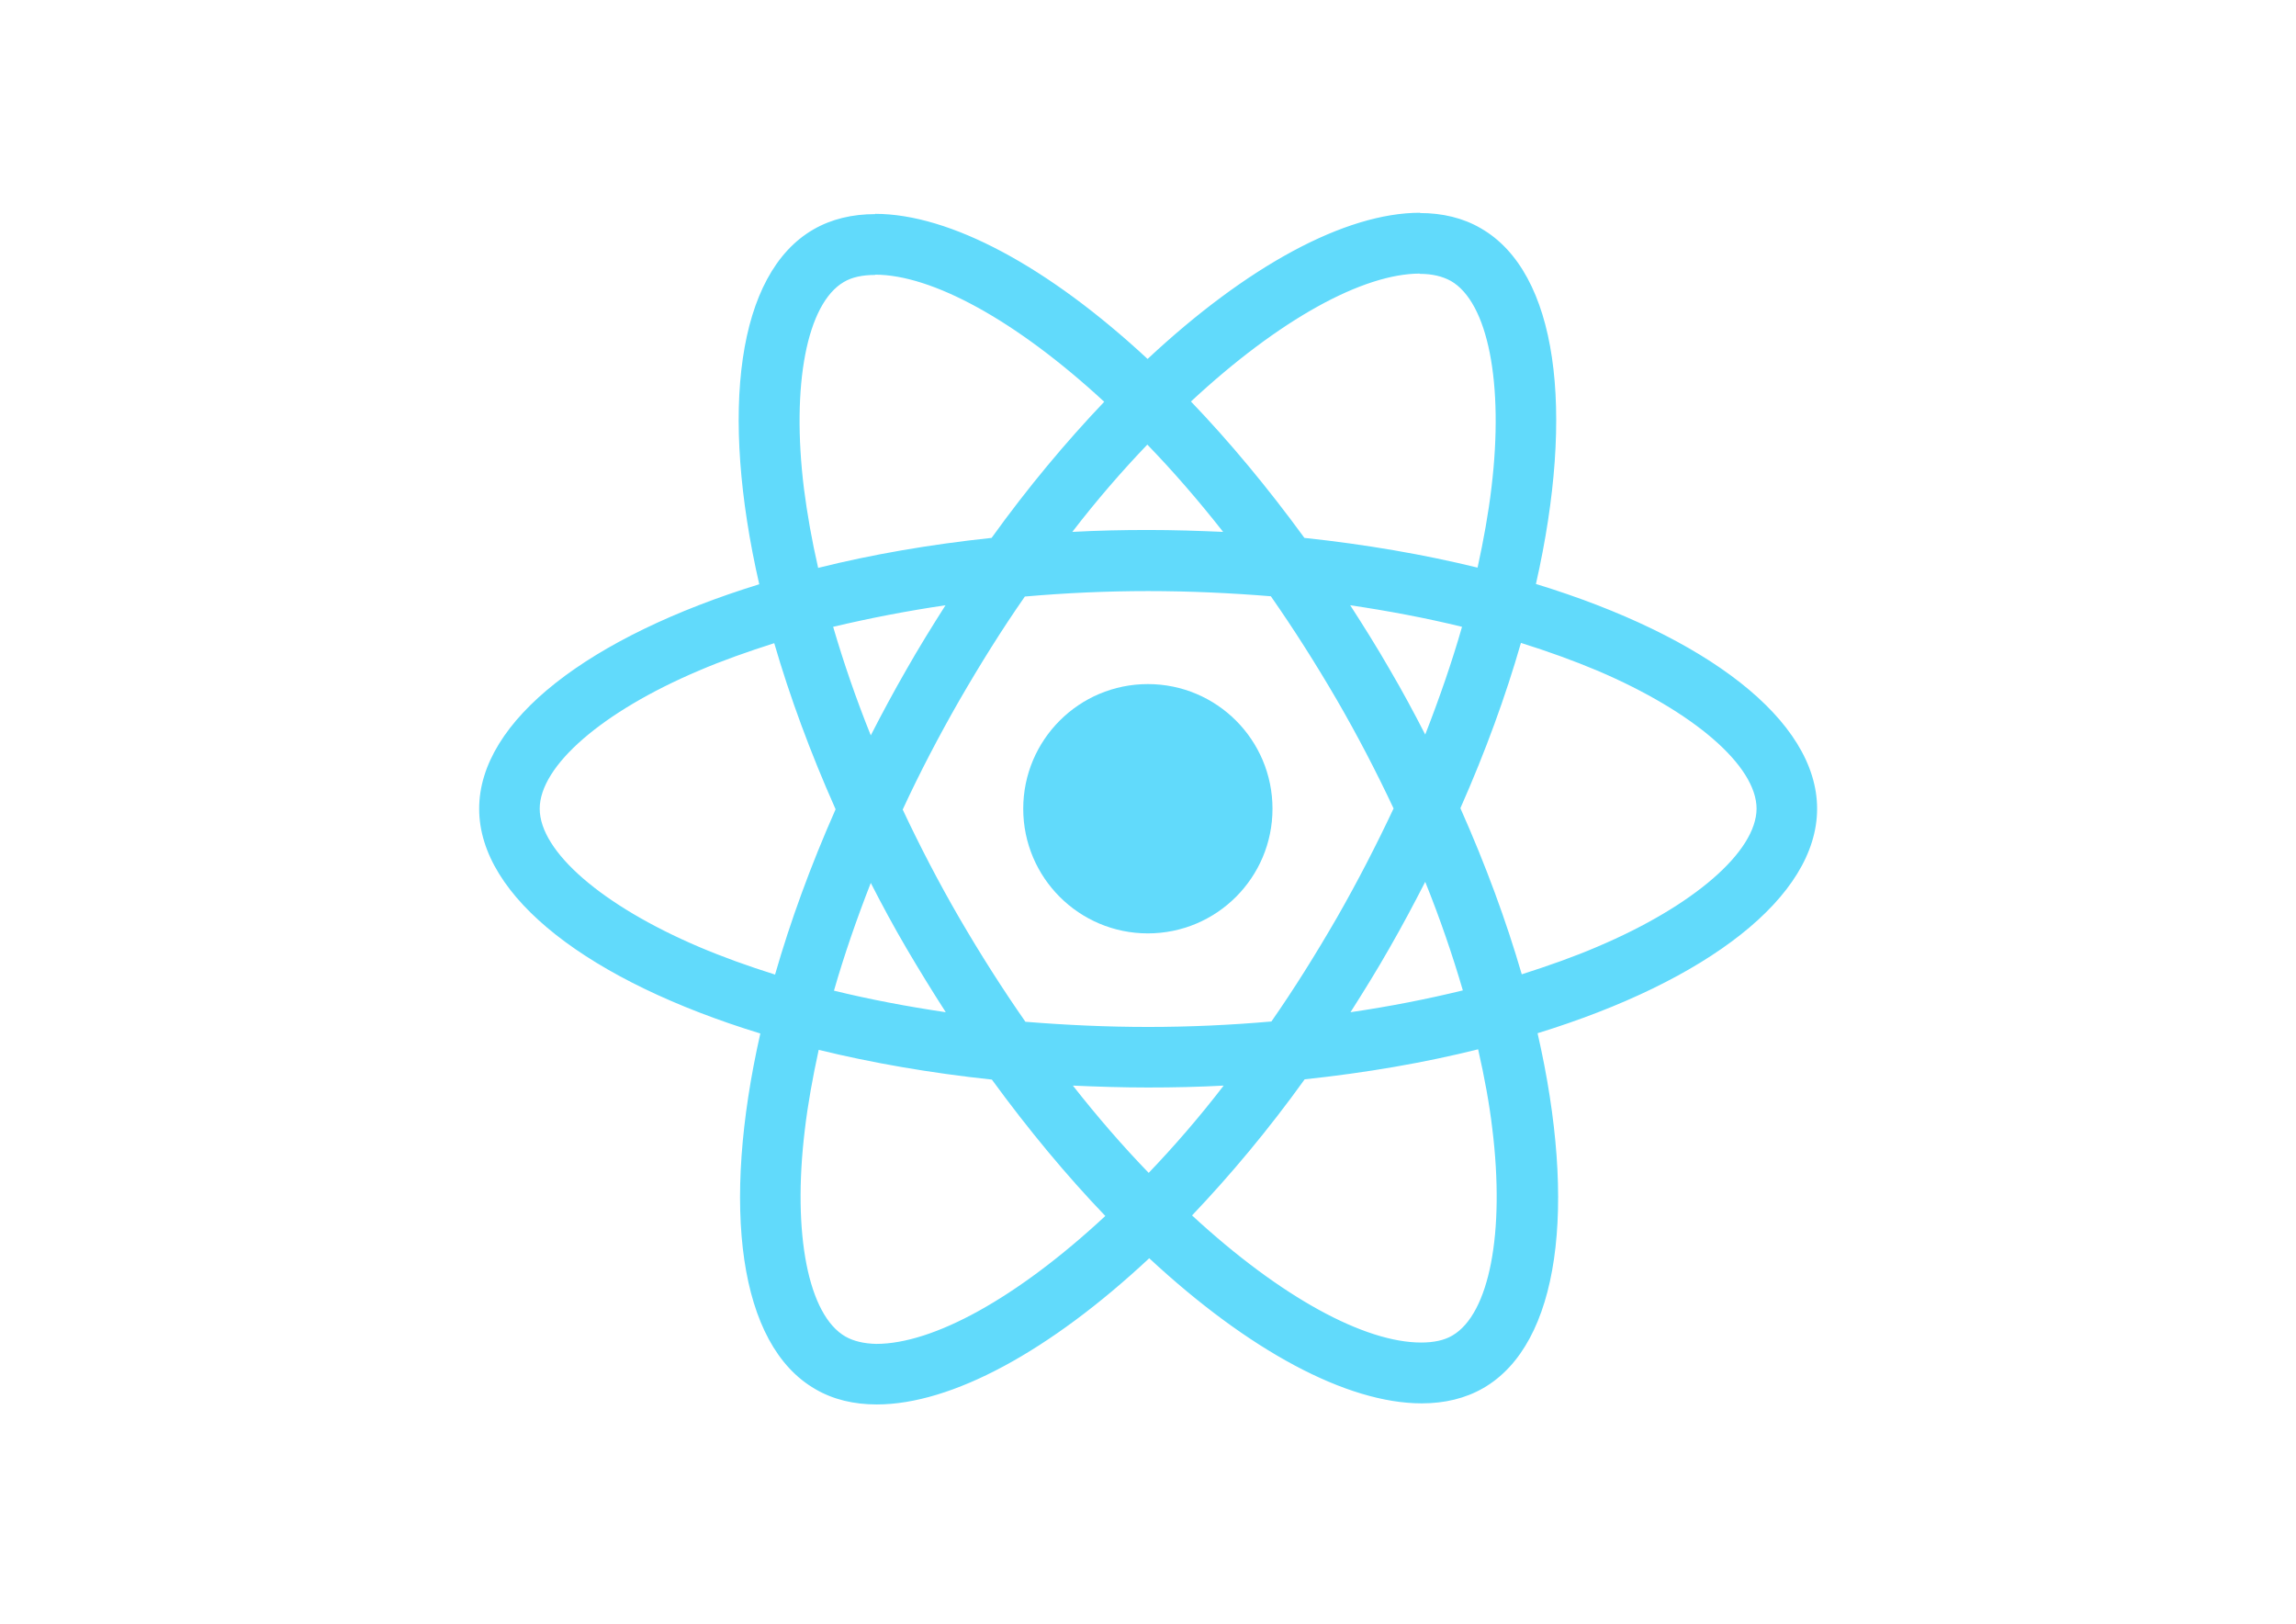
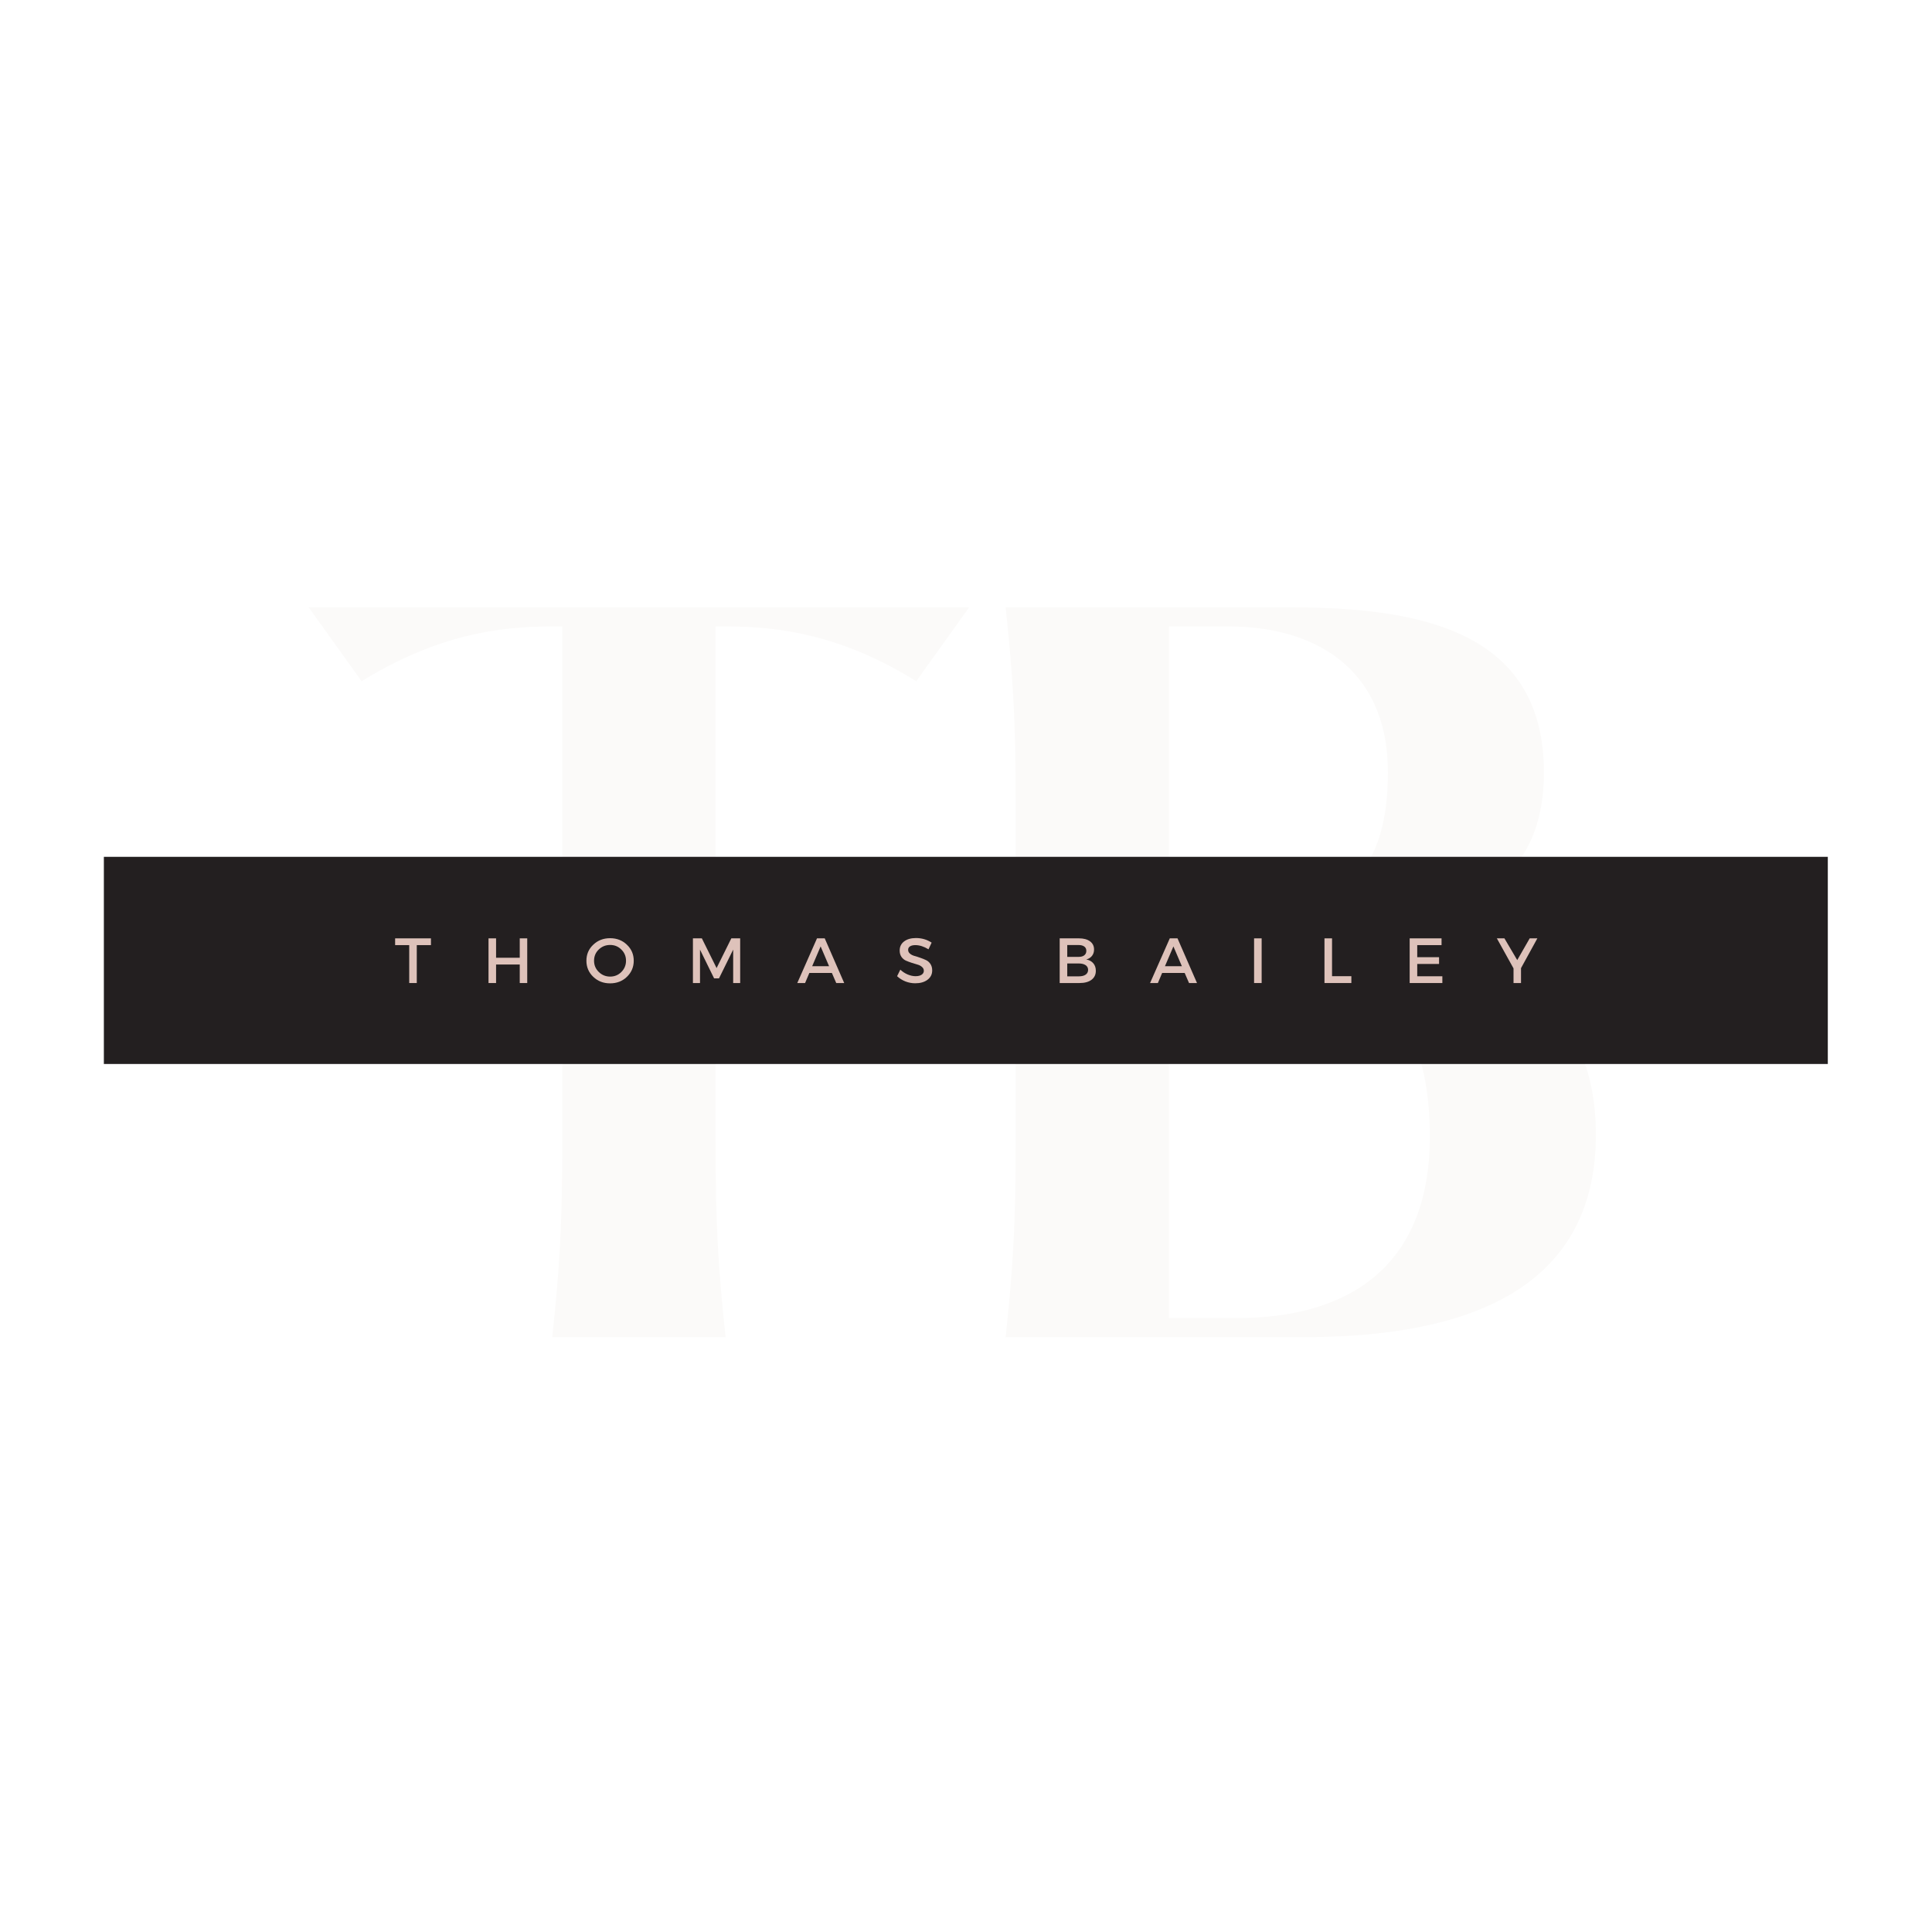
- <svg xmlns="http://www.w3.org/2000/svg" viewBox="0 0 841.9 595.3">
-   <g fill="#61DAFB">
-     <path d="M666.3 296.5c0-32.5-40.7-63.3-103.1-82.4 14.4-63.6 8-114.2-20.2-130.4-6.5-3.8-14.1-5.6-22.4-5.6v22.3c4.6 0 8.3.9 11.4 2.6 13.6 7.8 19.5 37.5 14.9 75.7-1.1 9.4-2.9 19.3-5.1 29.4-19.6-4.8-41-8.5-63.5-10.9-13.5-18.5-27.5-35.3-41.6-50 32.6-30.3 63.2-46.9 84-46.9V78c-27.5 0-63.5 19.6-99.9 53.6-36.4-33.8-72.4-53.2-99.9-53.2v22.3c20.7 0 51.4 16.5 84 46.6-14 14.7-28 31.4-41.3 49.9-22.6 2.4-44 6.1-63.6 11-2.3-10-4-19.7-5.2-29-4.7-38.2 1.1-67.9 14.6-75.8 3-1.8 6.9-2.6 11.5-2.6V78.5c-8.4 0-16 1.8-22.6 5.6-28.1 16.2-34.4 66.7-19.9 130.1-62.2 19.2-102.7 49.9-102.7 82.3 0 32.5 40.7 63.3 103.1 82.4-14.4 63.6-8 114.2 20.2 130.4 6.5 3.8 14.1 5.6 22.5 5.6 27.5 0 63.5-19.6 99.9-53.6 36.4 33.8 72.4 53.2 99.9 53.2 8.4 0 16-1.8 22.6-5.6 28.1-16.2 34.4-66.7 19.9-130.1 62-19.1 102.5-49.9 102.5-82.3zm-130.2-66.7c-3.7 12.9-8.3 26.2-13.5 39.5-4.1-8-8.4-16-13.1-24-4.6-8-9.5-15.8-14.4-23.4 14.2 2.1 27.9 4.7 41 7.9zm-45.8 106.5c-7.8 13.5-15.8 26.3-24.1 38.2-14.9 1.3-30 2-45.2 2-15.1 0-30.2-.7-45-1.9-8.3-11.9-16.4-24.6-24.2-38-7.6-13.1-14.5-26.4-20.8-39.8 6.2-13.4 13.2-26.8 20.7-39.9 7.8-13.5 15.8-26.3 24.1-38.2 14.9-1.3 30-2 45.2-2 15.1 0 30.2.7 45 1.9 8.3 11.9 16.4 24.6 24.2 38 7.6 13.1 14.5 26.4 20.8 39.8-6.3 13.4-13.2 26.8-20.7 39.9zm32.3-13c5.4 13.4 10 26.8 13.8 39.8-13.1 3.2-26.9 5.9-41.2 8 4.9-7.7 9.8-15.6 14.4-23.7 4.6-8 8.9-16.1 13-24.1zM421.2 430c-9.3-9.6-18.6-20.3-27.8-32 9 .4 18.2.7 27.5.7 9.4 0 18.7-.2 27.8-.7-9 11.7-18.3 22.4-27.5 32zm-74.4-58.9c-14.2-2.1-27.9-4.7-41-7.9 3.7-12.9 8.3-26.2 13.5-39.5 4.1 8 8.4 16 13.1 24 4.7 8 9.5 15.8 14.4 23.4zM420.7 163c9.3 9.6 18.6 20.3 27.8 32-9-.4-18.2-.7-27.5-.7-9.4 0-18.7.2-27.8.7 9-11.7 18.3-22.4 27.5-32zm-74 58.9c-4.9 7.7-9.8 15.6-14.4 23.7-4.6 8-8.9 16-13 24-5.4-13.4-10-26.8-13.8-39.8 13.1-3.1 26.9-5.8 41.2-7.9zm-90.5 125.2c-35.4-15.1-58.3-34.9-58.3-50.6 0-15.7 22.9-35.6 58.3-50.6 8.6-3.7 18-7 27.7-10.1 5.7 19.6 13.2 40 22.5 60.9-9.2 20.8-16.6 41.1-22.2 60.6-9.9-3.1-19.3-6.5-28-10.2zM310 490c-13.6-7.8-19.5-37.5-14.9-75.7 1.1-9.4 2.9-19.3 5.1-29.4 19.6 4.8 41 8.5 63.5 10.9 13.5 18.5 27.5 35.3 41.6 50-32.6 30.3-63.2 46.9-84 46.9-4.5-.1-8.3-1-11.3-2.7zm237.2-76.2c4.7 38.2-1.1 67.9-14.6 75.8-3 1.8-6.9 2.6-11.5 2.6-20.7 0-51.4-16.5-84-46.6 14-14.7 28-31.4 41.3-49.9 22.6-2.4 44-6.1 63.6-11 2.3 10.1 4.1 19.8 5.2 29.1zm38.5-66.7c-8.6 3.7-18 7-27.7 10.1-5.7-19.6-13.2-40-22.5-60.9 9.2-20.8 16.6-41.1 22.2-60.6 9.9 3.1 19.3 6.5 28.1 10.2 35.4 15.1 58.3 34.9 58.3 50.6-.1 15.7-23 35.6-58.4 50.6zM320.8 78.4z" />
-     <circle cx="420.9" cy="296.5" r="45.7" />
-     <path d="M520.5 78.1z" />
+ <svg xmlns="http://www.w3.org/2000/svg" width="500" zoomAndPan="magnify" viewBox="0 0 375 375" height="500" preserveAspectRatio="xMidYMid meet" version="1.0">
+   <defs>
+     <g />
+     <clipPath id="cc6d27473e">
+       <path d="M 20.16 166.309 L 354.84 166.309 L 354.84 206.523 L 20.16 206.523 Z M 20.16 166.309 " clip-rule="nonzero" />
+     </clipPath>
+   </defs>
+   <g fill="#fbfaf9" fill-opacity="1">
+     <g transform="translate(56.37083, 259.5381)">
+       <g>
+         <path d="M 131.742 -141.66 L 3.543 -141.66 L 13.812 -127.316 C 28.508 -136.348 40.551 -137.941 50.465 -137.941 L 52.77 -137.941 L 52.77 -37.895 C 52.77 -21.426 52.238 -13.457 50.82 0 L 84.465 0 C 83.047 -13.457 82.516 -21.426 82.516 -37.895 L 82.516 -137.941 L 84.82 -137.941 C 94.734 -137.941 106.953 -136.348 121.473 -127.316 Z M 131.742 -141.66 " />
+       </g>
+     </g>
+   </g>
+   <g fill="#fbfaf9" fill-opacity="1">
+     <g transform="translate(182.7985, 259.5381)">
+       <g>
+         <path d="M 86.234 -79.328 C 107.484 -83.047 116.871 -92.609 116.871 -109.609 C 116.871 -137.055 92.965 -141.66 67.465 -141.66 L 12.395 -141.66 C 13.812 -128.203 14.344 -120.234 14.344 -103.766 L 14.344 -37.895 C 14.344 -21.426 13.812 -13.457 12.395 0 L 70.297 0 C 101.641 0 126.961 -9.031 126.961 -39.312 C 126.961 -64.277 109.785 -75.258 86.234 -79.328 Z M 44.09 -137.941 L 55.777 -137.941 C 71.715 -137.941 86.59 -130.328 86.59 -109.609 C 86.59 -91.195 78.797 -81.277 57.02 -81.277 L 44.09 -81.277 Z M 57.551 -3.719 L 44.09 -3.719 L 44.09 -77.559 L 58.789 -77.559 C 74.195 -77.559 94.734 -70.828 94.734 -38.957 C 94.734 -12.574 77.559 -3.719 57.551 -3.719 Z M 57.551 -3.719 " />
+       </g>
+     </g>
+   </g>
+   <g clip-path="url(#cc6d27473e)">
+     <path fill="#231f20" d="M 20.16 166.309 L 354.777 166.309 L 354.777 207.812 L 20.16 207.812 Z M 20.16 166.309 " fill-opacity="1" fill-rule="nonzero" />
+   </g>
+   <g fill="#dec2ba" fill-opacity="1">
+     <g transform="translate(76.58499, 190.8062)">
+       <g>
+         <path d="M 7.062 -7.359 L 4.312 -7.359 L 4.312 0 L 2.844 0 L 2.844 -7.359 L 0.109 -7.359 L 0.109 -8.672 L 7.062 -8.672 Z M 7.062 -7.359 " />
+       </g>
+     </g>
+   </g>
+   <g fill="#dec2ba" fill-opacity="1">
+     <g transform="translate(93.67938, 190.8062)">
+       <g>
+         <path d="M 8.656 0 L 7.203 0 L 7.203 -3.594 L 2.609 -3.594 L 2.609 0 L 1.141 0 L 1.141 -8.672 L 2.609 -8.672 L 2.609 -4.906 L 7.203 -4.906 L 7.203 -8.672 L 8.656 -8.672 Z M 8.656 0 " />
+       </g>
+     </g>
+   </g>
+   <g fill="#dec2ba" fill-opacity="1">
+     <g transform="translate(113.3996, 190.8062)">
+       <g>
+         <path d="M 1.75 -7.438 C 2.633 -8.281 3.723 -8.703 5.016 -8.703 C 6.316 -8.703 7.406 -8.281 8.281 -7.438 C 9.164 -6.602 9.609 -5.566 9.609 -4.328 C 9.609 -3.098 9.164 -2.055 8.281 -1.203 C 7.406 -0.359 6.316 0.062 5.016 0.062 C 3.723 0.062 2.633 -0.359 1.75 -1.203 C 0.863 -2.055 0.422 -3.098 0.422 -4.328 C 0.422 -5.566 0.863 -6.602 1.75 -7.438 Z M 5.031 -7.391 C 4.164 -7.391 3.426 -7.094 2.812 -6.5 C 2.207 -5.914 1.906 -5.191 1.906 -4.328 C 1.906 -3.473 2.211 -2.742 2.828 -2.141 C 3.441 -1.547 4.176 -1.25 5.031 -1.25 C 5.883 -1.25 6.609 -1.547 7.203 -2.141 C 7.805 -2.742 8.109 -3.473 8.109 -4.328 C 8.109 -5.191 7.805 -5.914 7.203 -6.5 C 6.609 -7.094 5.883 -7.391 5.031 -7.391 Z M 5.031 -7.391 " />
+       </g>
+     </g>
+   </g>
+   <g fill="#dec2ba" fill-opacity="1">
+     <g transform="translate(133.3551, 190.8062)">
+       <g>
+         <path d="M 10.312 0 L 8.953 0 L 8.953 -6.484 L 6.203 -0.906 L 5.25 -0.906 L 2.516 -6.484 L 2.516 0 L 1.141 0 L 1.141 -8.672 L 2.875 -8.672 L 5.734 -2.906 L 8.594 -8.672 L 10.312 -8.672 Z M 10.312 0 " />
+       </g>
+     </g>
+   </g>
+   <g fill="#dec2ba" fill-opacity="1">
+     <g transform="translate(154.735, 190.8062)">
+       <g>
+         <path d="M 6.734 -1.953 L 2.359 -1.953 L 1.531 0 L 0.016 0 L 3.844 -8.672 L 5.344 -8.672 L 9.125 0 L 7.578 0 Z M 6.188 -3.266 L 4.547 -7.109 L 2.906 -3.266 Z M 6.188 -3.266 " />
+       </g>
+     </g>
+   </g>
+   <g fill="#dec2ba" fill-opacity="1">
+     <g transform="translate(173.7988, 190.8062)">
+       <g>
+         <path d="M 3.984 -8.734 C 5.109 -8.734 6.125 -8.438 7.031 -7.844 L 6.422 -6.547 C 5.535 -7.086 4.688 -7.359 3.875 -7.359 C 3.438 -7.359 3.094 -7.281 2.844 -7.125 C 2.594 -6.969 2.469 -6.742 2.469 -6.453 C 2.469 -6.16 2.582 -5.914 2.812 -5.719 C 3.039 -5.52 3.328 -5.367 3.672 -5.266 C 4.023 -5.172 4.406 -5.051 4.812 -4.906 C 5.219 -4.77 5.594 -4.617 5.938 -4.453 C 6.281 -4.297 6.566 -4.047 6.797 -3.703 C 7.023 -3.359 7.141 -2.941 7.141 -2.453 C 7.141 -1.691 6.832 -1.082 6.219 -0.625 C 5.613 -0.176 4.828 0.047 3.859 0.047 C 3.203 0.047 2.562 -0.07 1.938 -0.312 C 1.32 -0.562 0.785 -0.898 0.328 -1.328 L 0.953 -2.594 C 1.391 -2.188 1.867 -1.875 2.391 -1.656 C 2.922 -1.438 3.422 -1.328 3.891 -1.328 C 4.398 -1.328 4.797 -1.422 5.078 -1.609 C 5.367 -1.797 5.516 -2.051 5.516 -2.375 C 5.516 -2.676 5.395 -2.926 5.156 -3.125 C 4.926 -3.332 4.641 -3.484 4.297 -3.578 C 3.953 -3.672 3.578 -3.785 3.172 -3.922 C 2.766 -4.055 2.391 -4.195 2.047 -4.344 C 1.703 -4.5 1.41 -4.742 1.172 -5.078 C 0.941 -5.422 0.828 -5.832 0.828 -6.312 C 0.828 -7.051 1.113 -7.641 1.688 -8.078 C 2.27 -8.516 3.035 -8.734 3.984 -8.734 Z M 3.984 -8.734 " />
+       </g>
+     </g>
+   </g>
+   <g fill="#dec2ba" fill-opacity="1">
+     <g transform="translate(191.4258, 190.8062)">
+       <g />
+     </g>
+   </g>
+   <g fill="#dec2ba" fill-opacity="1">
+     <g transform="translate(204.5443, 190.8062)">
+       <g>
+         <path d="M 1.141 -8.672 L 4.906 -8.672 C 5.801 -8.672 6.508 -8.477 7.031 -8.094 C 7.551 -7.707 7.812 -7.176 7.812 -6.5 C 7.812 -6.02 7.676 -5.609 7.406 -5.266 C 7.133 -4.922 6.766 -4.691 6.297 -4.578 C 6.867 -4.473 7.32 -4.227 7.656 -3.844 C 7.988 -3.457 8.156 -2.969 8.156 -2.375 C 8.156 -1.633 7.875 -1.051 7.312 -0.625 C 6.75 -0.207 5.977 0 5 0 L 1.141 0 Z M 2.609 -7.375 L 2.609 -5.078 L 4.828 -5.078 C 5.297 -5.078 5.66 -5.18 5.922 -5.391 C 6.18 -5.598 6.312 -5.883 6.312 -6.25 C 6.312 -6.613 6.18 -6.891 5.922 -7.078 C 5.66 -7.273 5.297 -7.375 4.828 -7.375 Z M 2.609 -3.797 L 2.609 -1.297 L 4.828 -1.297 C 5.41 -1.297 5.859 -1.406 6.172 -1.625 C 6.492 -1.844 6.656 -2.156 6.656 -2.562 C 6.656 -2.945 6.492 -3.25 6.172 -3.469 C 5.848 -3.688 5.398 -3.797 4.828 -3.797 Z M 2.609 -3.797 " />
+       </g>
+     </g>
+   </g>
+   <g fill="#dec2ba" fill-opacity="1">
+     <g transform="translate(223.2117, 190.8062)">
+       <g>
+         <path d="M 6.734 -1.953 L 2.359 -1.953 L 1.531 0 L 0.016 0 L 3.844 -8.672 L 5.344 -8.672 L 9.125 0 L 7.578 0 Z M 6.188 -3.266 L 4.547 -7.109 L 2.906 -3.266 Z M 6.188 -3.266 " />
+       </g>
+     </g>
+   </g>
+   <g fill="#dec2ba" fill-opacity="1">
+     <g transform="translate(242.2754, 190.8062)">
+       <g>
+         <path d="M 2.609 0 L 1.141 0 L 1.141 -8.672 L 2.609 -8.672 Z M 2.609 0 " />
+       </g>
+     </g>
+   </g>
+   <g fill="#dec2ba" fill-opacity="1">
+     <g transform="translate(255.9389, 190.8062)">
+       <g>
+         <path d="M 2.609 -1.328 L 6.359 -1.328 L 6.359 0 L 1.141 0 L 1.141 -8.672 L 2.609 -8.672 Z M 2.609 -1.328 " />
+       </g>
+     </g>
+   </g>
+   <g fill="#dec2ba" fill-opacity="1">
+     <g transform="translate(272.476, 190.8062)">
+       <g>
+         <path d="M 7.328 -7.359 L 2.609 -7.359 L 2.609 -5.016 L 6.844 -5.016 L 6.844 -3.703 L 2.609 -3.703 L 2.609 -1.312 L 7.484 -1.312 L 7.484 0 L 1.141 0 L 1.141 -8.672 L 7.328 -8.672 Z M 7.328 -7.359 " />
+       </g>
+     </g>
+   </g>
+   <g fill="#dec2ba" fill-opacity="1">
+     <g transform="translate(290.5241, 190.8062)">
+       <g>
+         <path d="M 4.703 -2.891 L 4.703 0 L 3.25 0 L 3.25 -2.844 L 0.016 -8.672 L 1.484 -8.672 L 3.969 -4.453 L 6.391 -8.672 L 7.875 -8.672 Z M 4.703 -2.891 " />
+       </g>
+     </g>
  </g>
</svg>
